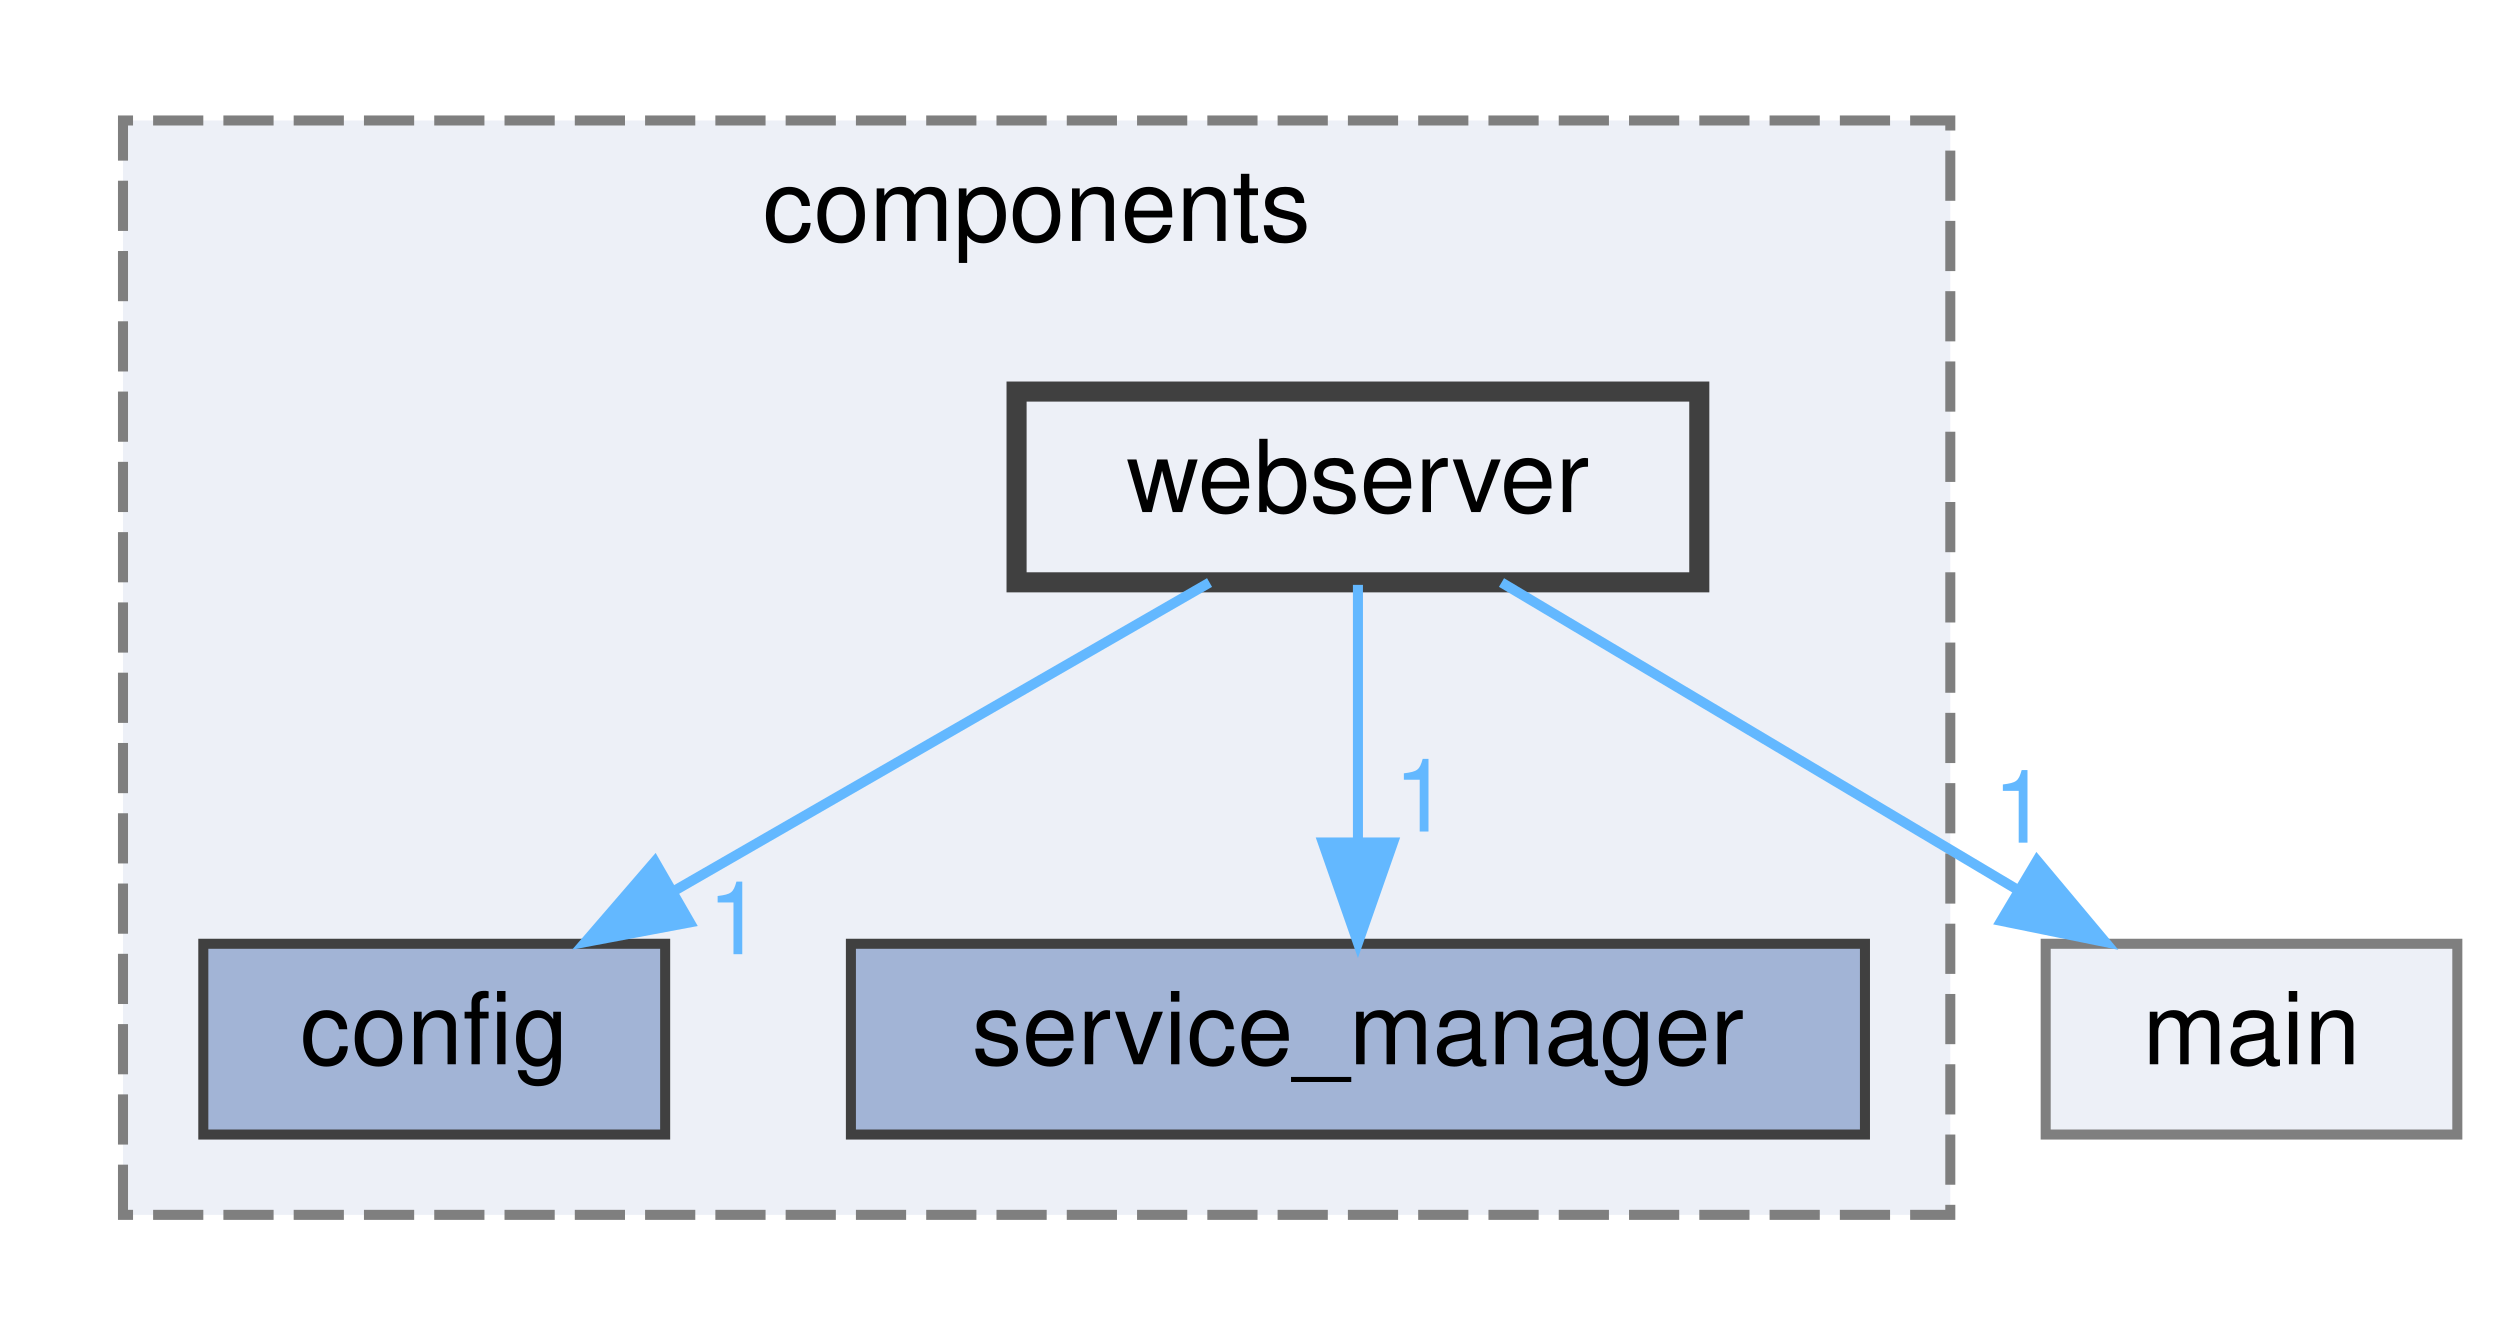
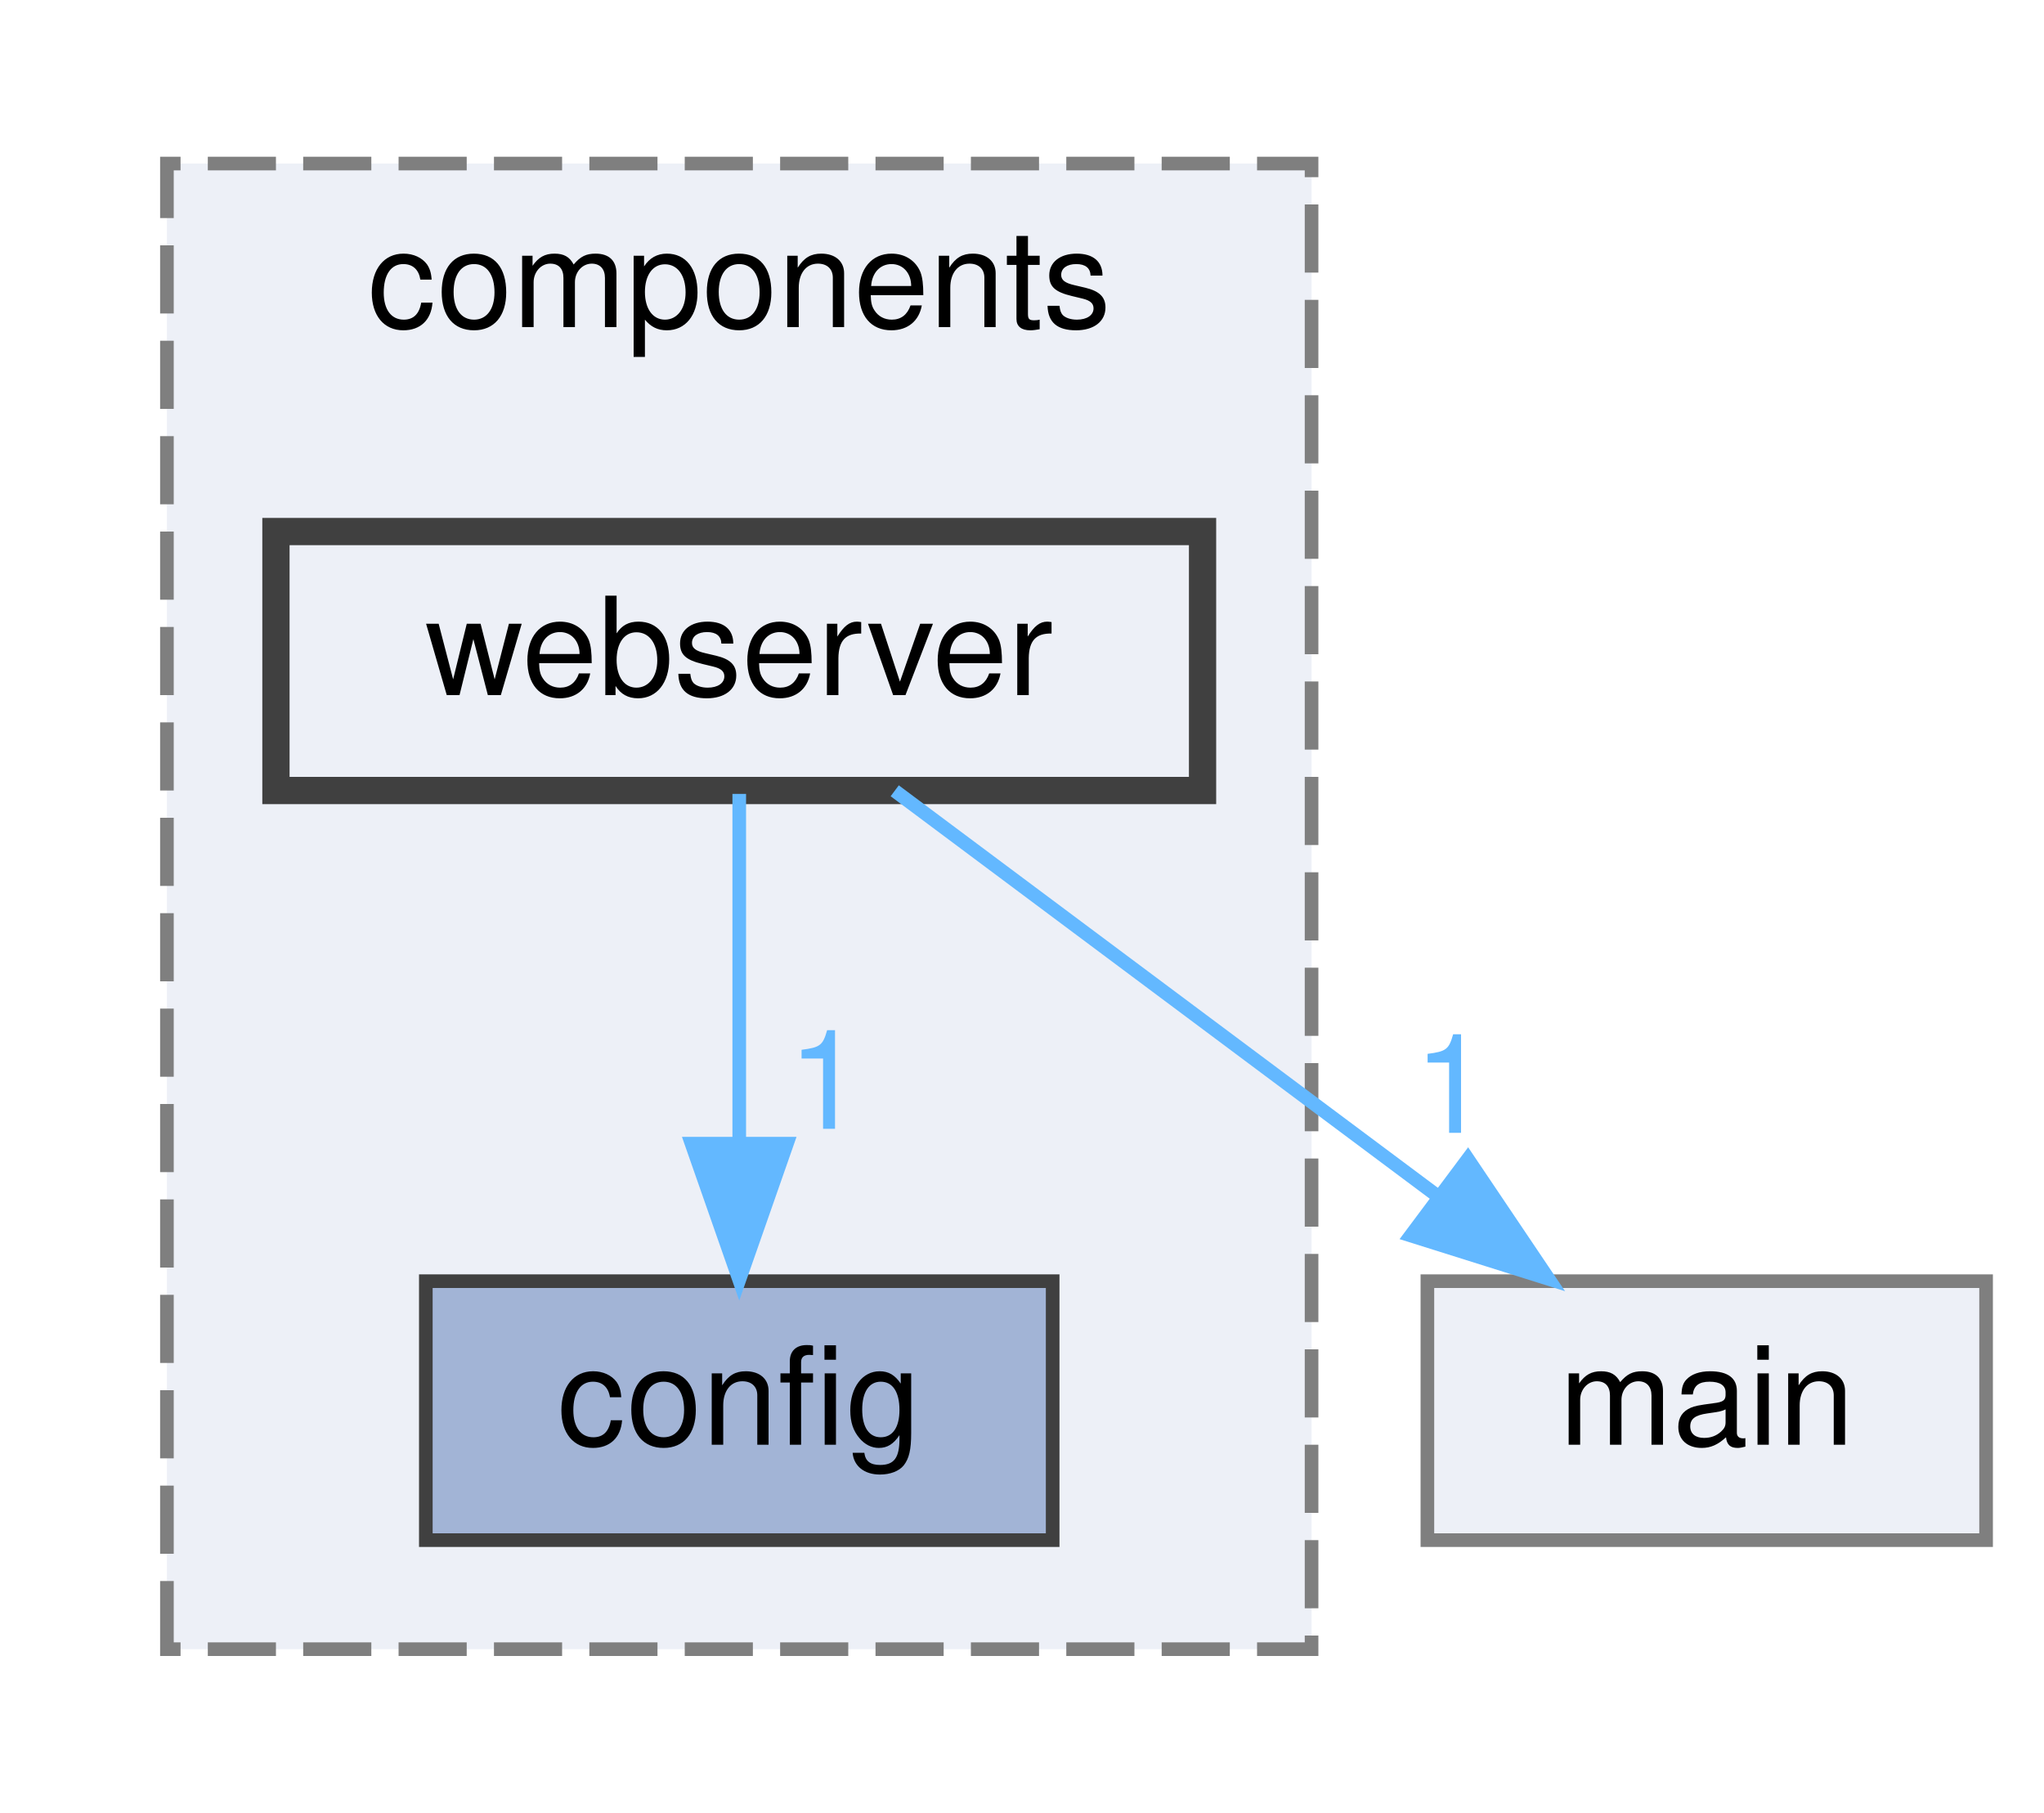
- <svg xmlns="http://www.w3.org/2000/svg" xmlns:xlink="http://www.w3.org/1999/xlink" width="249pt" height="133pt" viewBox="0.00 0.00 248.50 133.00">
+ <svg xmlns="http://www.w3.org/2000/svg" xmlns:xlink="http://www.w3.org/1999/xlink" width="150pt" height="133pt" viewBox="0.00 0.00 149.50 133.00">
  <g id="graph0" class="graph" transform="scale(1 1) rotate(0) translate(4 129)">
    <g id="clust1" class="cluster">
      <g id="a_clust1">
        <a xlink:href="dir_b181baf956279f894a730e459ce47bc5.html" target="_top" xlink:title="components">
-           <polygon fill="#edf0f7" stroke="#7f7f7f" stroke-dasharray="5,2" points="8,-8 8,-117 190,-117 190,-8 8,-8" />
-           <text text-anchor="middle" x="99" y="-105" font-family="Helvetica,sans-Serif" font-size="10.00">components</text>
+           <polygon fill="#edf0f7" stroke="#7f7f7f" stroke-dasharray="5,2" points="8,-8 8,-117 92,-117 92,-8 8,-8" />
+           <text text-anchor="middle" x="50" y="-105" font-family="Helvetica,sans-Serif" font-size="10.00">components</text>
        </a>
      </g>
    </g>
    <g id="node1" class="node">
      <g id="a_node1">
        <a xlink:href="dir_6591a8ca0b1ec78afa747e232353e174.html" target="_top" xlink:title="config">
-           <polygon fill="#a2b4d6" stroke="#404040" points="62,-35 16,-35 16,-16 62,-16 62,-35" />
-           <text text-anchor="middle" x="39" y="-23" font-family="Helvetica,sans-Serif" font-size="10.00">config</text>
+           <polygon fill="#a2b4d6" stroke="#404040" points="73,-35 27,-35 27,-16 73,-16 73,-35" />
+           <text text-anchor="middle" x="50" y="-23" font-family="Helvetica,sans-Serif" font-size="10.00">config</text>
        </a>
      </g>
    </g>
    <g id="node2" class="node">
      <g id="a_node2">
-         <a xlink:href="dir_ec6cb34ec652cff6437f903aefeae430.html" target="_top" xlink:title="service_manager">
-           <polygon fill="#a2b4d6" stroke="#404040" points="181.5,-35 80.5,-35 80.5,-16 181.5,-16 181.5,-35" />
-           <text text-anchor="middle" x="131" y="-23" font-family="Helvetica,sans-Serif" font-size="10.00">service_manager</text>
+         <a xlink:href="dir_54c3fa7b37971d51e57fc618a8a47b11.html" target="_top" xlink:title="webserver">
+           <polygon fill="#edf0f7" stroke="#404040" stroke-width="2" points="84,-90 16,-90 16,-71 84,-71 84,-90" />
+           <text text-anchor="middle" x="50" y="-78" font-family="Helvetica,sans-Serif" font-size="10.00">webserver</text>
+         </a>
+       </g>
+     </g>
+     <g id="edge1" class="edge">
+       <g id="a_edge1">
+         <a xlink:href="dir_000016_000002.html" target="_top">
+           <path fill="none" stroke="#63b8ff" d="M50,-70.75C50,-63.8 50,-53.85 50,-45.13" />
+           <polygon fill="#63b8ff" stroke="#63b8ff" points="53.5,-45.09 50,-35.09 46.5,-45.09 53.5,-45.09" />
+         </a>
+       </g>
+       <g id="a_edge1-headlabel">
+         <a xlink:href="dir_000016_000002.html" target="_top" xlink:title="1">
+           <text text-anchor="middle" x="56.34" y="-46.18" font-family="Helvetica,sans-Serif" font-size="10.00" fill="#63b8ff">1</text>
        </a>
      </g>
    </g>
    <g id="node3" class="node">
      <g id="a_node3">
-         <a xlink:href="dir_54c3fa7b37971d51e57fc618a8a47b11.html" target="_top" xlink:title="webserver">
-           <polygon fill="#edf0f7" stroke="#404040" stroke-width="2" points="165,-90 97,-90 97,-71 165,-71 165,-90" />
-           <text text-anchor="middle" x="131" y="-78" font-family="Helvetica,sans-Serif" font-size="10.00">webserver</text>
-         </a>
-       </g>
-     </g>
-     <g id="edge1" class="edge">
-       <g id="a_edge1">
-         <a xlink:href="dir_000015_000002.html" target="_top">
-           <path fill="none" stroke="#63b8ff" d="M116.22,-70.98C101.82,-62.69 79.69,-49.94 62.81,-40.22" />
-           <polygon fill="#63b8ff" stroke="#63b8ff" points="64.46,-37.13 54.05,-35.17 60.97,-43.19 64.46,-37.13" />
-         </a>
-       </g>
-       <g id="a_edge1-headlabel">
-         <a xlink:href="dir_000015_000002.html" target="_top" xlink:title="1">
-           <text text-anchor="middle" x="68.99" y="-33.96" font-family="Helvetica,sans-Serif" font-size="10.00" fill="#63b8ff">1</text>
-         </a>
-       </g>
-     </g>
-     <g id="edge3" class="edge">
-       <g id="a_edge3">
-         <a xlink:href="dir_000015_000012.html" target="_top">
-           <path fill="none" stroke="#63b8ff" d="M131,-70.75C131,-63.8 131,-53.85 131,-45.13" />
-           <polygon fill="#63b8ff" stroke="#63b8ff" points="134.5,-45.09 131,-35.09 127.5,-45.09 134.5,-45.09" />
-         </a>
-       </g>
-       <g id="a_edge3-headlabel">
-         <a xlink:href="dir_000015_000012.html" target="_top" xlink:title="1">
-           <text text-anchor="middle" x="137.34" y="-46.18" font-family="Helvetica,sans-Serif" font-size="10.00" fill="#63b8ff">1</text>
-         </a>
-       </g>
-     </g>
-     <g id="node4" class="node">
-       <g id="a_node4">
        <a xlink:href="dir_9893f083cf503bf028f3909b7ee1aca3.html" target="_top" xlink:title="main">
-           <polygon fill="#edf0f7" stroke="#7f7f7f" points="240.5,-35 199.5,-35 199.5,-16 240.5,-16 240.5,-35" />
-           <text text-anchor="middle" x="220" y="-23" font-family="Helvetica,sans-Serif" font-size="10.00">main</text>
+           <polygon fill="#edf0f7" stroke="#7f7f7f" points="141.5,-35 100.5,-35 100.5,-16 141.5,-16 141.5,-35" />
+           <text text-anchor="middle" x="121" y="-23" font-family="Helvetica,sans-Serif" font-size="10.00">main</text>
        </a>
      </g>
    </g>
    <g id="edge2" class="edge">
      <g id="a_edge2">
-         <a xlink:href="dir_000015_000006.html" target="_top">
-           <path fill="none" stroke="#63b8ff" d="M145.3,-70.98C159.1,-62.77 180.24,-50.18 196.51,-40.49" />
-           <polygon fill="#63b8ff" stroke="#63b8ff" points="198.64,-43.29 205.44,-35.17 195.06,-37.28 198.64,-43.29" />
+         <a xlink:href="dir_000016_000008.html" target="_top">
+           <path fill="none" stroke="#63b8ff" d="M61.41,-70.98C72.11,-63 88.34,-50.88 101.16,-41.31" />
+           <polygon fill="#63b8ff" stroke="#63b8ff" points="103.47,-43.96 109.39,-35.17 99.28,-38.35 103.47,-43.96" />
        </a>
      </g>
      <g id="a_edge2-headlabel">
-         <a xlink:href="dir_000015_000006.html" target="_top" xlink:title="1">
-           <text text-anchor="middle" x="197" y="-45.07" font-family="Helvetica,sans-Serif" font-size="10.00" fill="#63b8ff">1</text>
+         <a xlink:href="dir_000016_000008.html" target="_top" xlink:title="1">
+           <text text-anchor="middle" x="102.28" y="-45.88" font-family="Helvetica,sans-Serif" font-size="10.00" fill="#63b8ff">1</text>
        </a>
      </g>
    </g>
  </g>
</svg>
